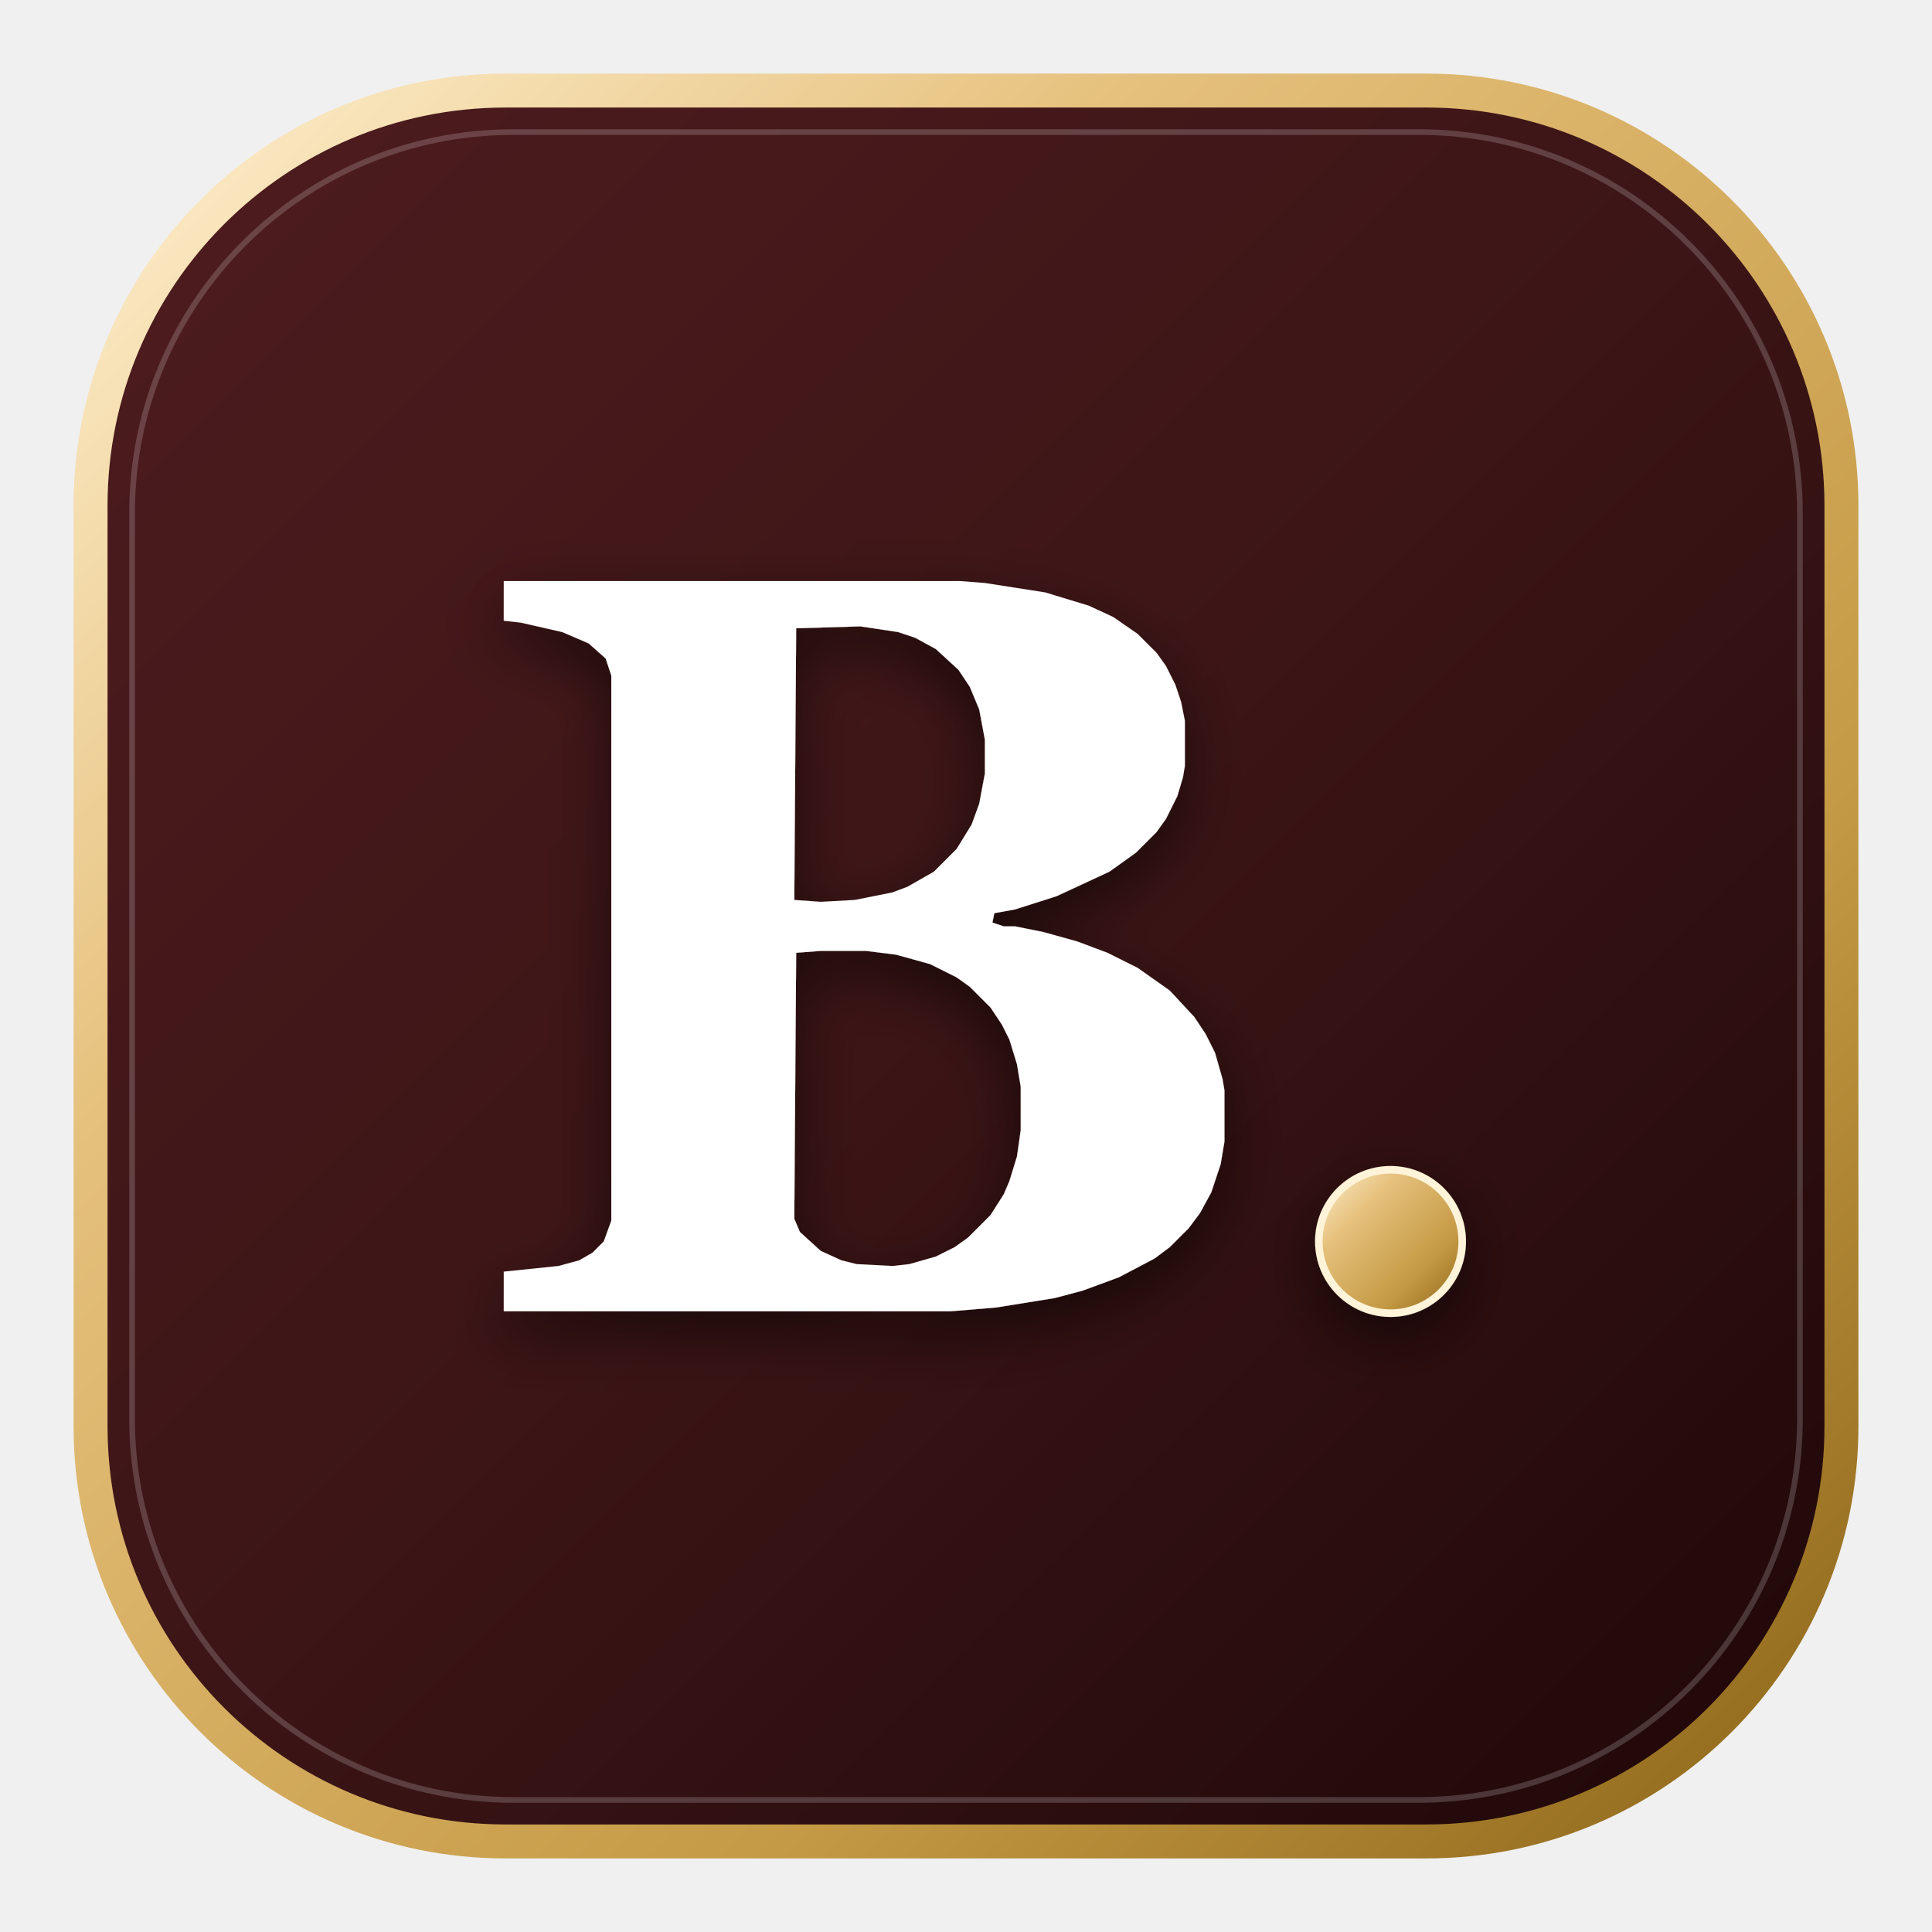
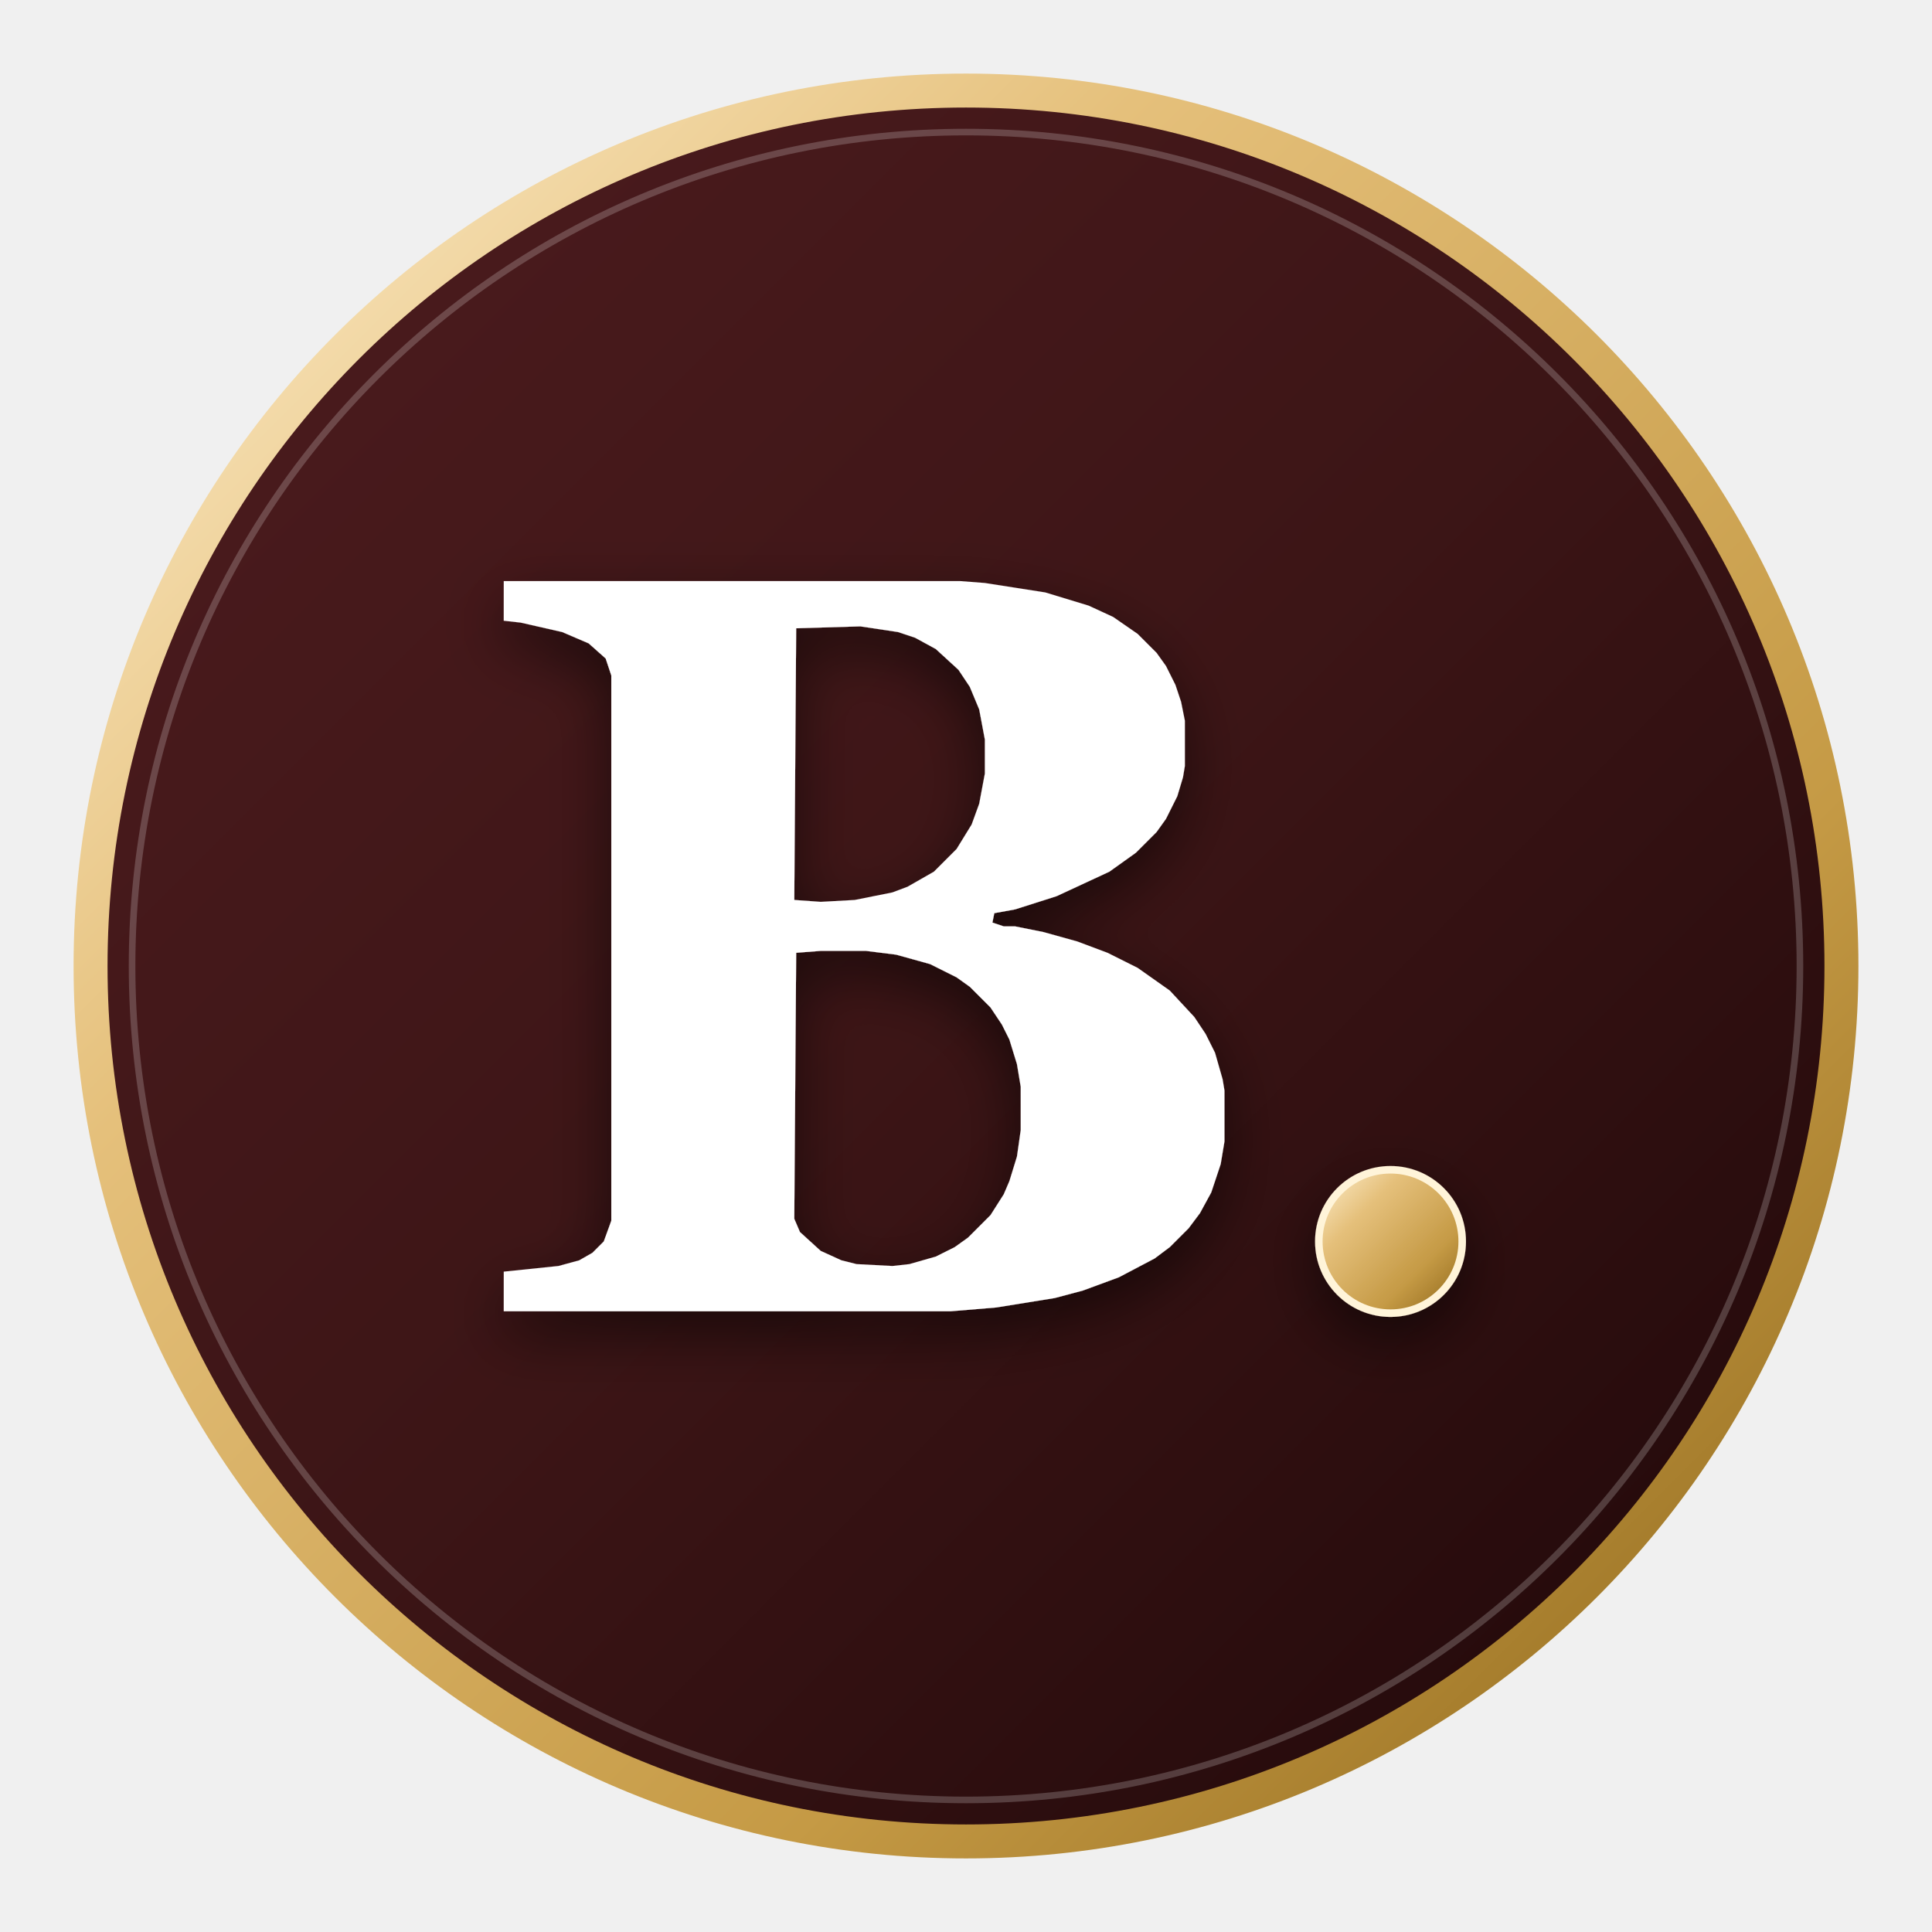
<svg xmlns="http://www.w3.org/2000/svg" viewBox="0 0 1024 1024" width="100%" height="100%">
  <defs>
    <linearGradient id="bg-grad" x1="0%" y1="0%" x2="100%" y2="100%">
      <stop offset="0%" stop-color="#4E1C1F" />
      <stop offset="50%" stop-color="#3C1516" />
      <stop offset="100%" stop-color="#1E0708" />
    </linearGradient>
    <linearGradient id="gold-grad" x1="0%" y1="0%" x2="100%" y2="100%">
      <stop offset="0%" stop-color="#FFF0D0" />
      <stop offset="30%" stop-color="#E5C07B" />
      <stop offset="70%" stop-color="#C59A45" />
      <stop offset="100%" stop-color="#8C6518" />
    </linearGradient>
    <filter id="shadow" x="-10%" y="-10%" width="130%" height="130%">
      <feDropShadow dx="0" dy="12" stdDeviation="16" flood-color="#000000" flood-opacity="0.55" />
    </filter>
  </defs>
-   <rect x="48" y="48" width="928" height="928" rx="220" ry="220" fill="url(#bg-grad)" />
-   <rect x="48" y="48" width="928" height="928" rx="220" ry="220" fill="none" stroke="url(#gold-grad)" stroke-width="18" />
-   <rect x="70" y="70" width="884" height="884" rx="202" ry="202" fill="none" stroke="#FFFFFF" stroke-width="3" stroke-opacity="0.18" />
+   <circle cx="512" cy="512" r="464" fill="url(#bg-grad)" />
+   <circle cx="512" cy="512" r="464" fill="none" stroke="url(#gold-grad)" stroke-width="18" />
+   <circle cx="512" cy="512" r="442" fill="none" stroke="#FFFFFF" stroke-width="3.5" stroke-opacity="0.2" />
  <g filter="url(#shadow)">
    <path d="M 267,308 L 267,329 L 276,330 L 298,335 L 312,341 L 321,349 L 324,358 L 324,647 L 320,658 L 314,664 L 307,668 L 296,671 L 267,674 L 267,695 L 504,695 L 528,693 L 559,688 L 574,684 L 593,677 L 612,667 L 620,661 L 630,651 L 636,643 L 642,632 L 647,617 L 649,605 L 649,578 L 648,572 L 644,558 L 639,548 L 633,539 L 620,525 L 603,513 L 587,505 L 571,499 L 553,494 L 538,491 L 532,491 L 526,489 L 527,484 L 538,482 L 560,475 L 588,462 L 602,452 L 613,441 L 618,434 L 624,422 L 627,412 L 628,406 L 628,382 L 626,372 L 623,363 L 618,353 L 613,346 L 603,336 L 590,327 L 577,321 L 554,314 L 522,309 L 509,308 Z M 422,505 L 435,504 L 459,504 L 475,506 L 493,511 L 507,518 L 514,523 L 525,534 L 531,543 L 535,551 L 539,564 L 541,576 L 541,599 L 539,613 L 535,626 L 532,633 L 525,644 L 513,656 L 506,661 L 496,666 L 482,670 L 473,671 L 454,670 L 446,668 L 435,663 L 424,653 L 421,646 Z M 485,338 L 496,344 L 508,355 L 514,364 L 519,376 L 522,392 L 522,410 L 519,426 L 515,437 L 507,450 L 495,462 L 481,470 L 473,473 L 453,477 L 435,478 L 421,477 L 422,333 L 456,332 L 476,335 Z" fill="#FFFFFF" fill-rule="evenodd" />
    <circle cx="737" cy="658" r="38" fill="url(#gold-grad)" stroke="#FFF4D9" stroke-width="4" />
  </g>
</svg>
